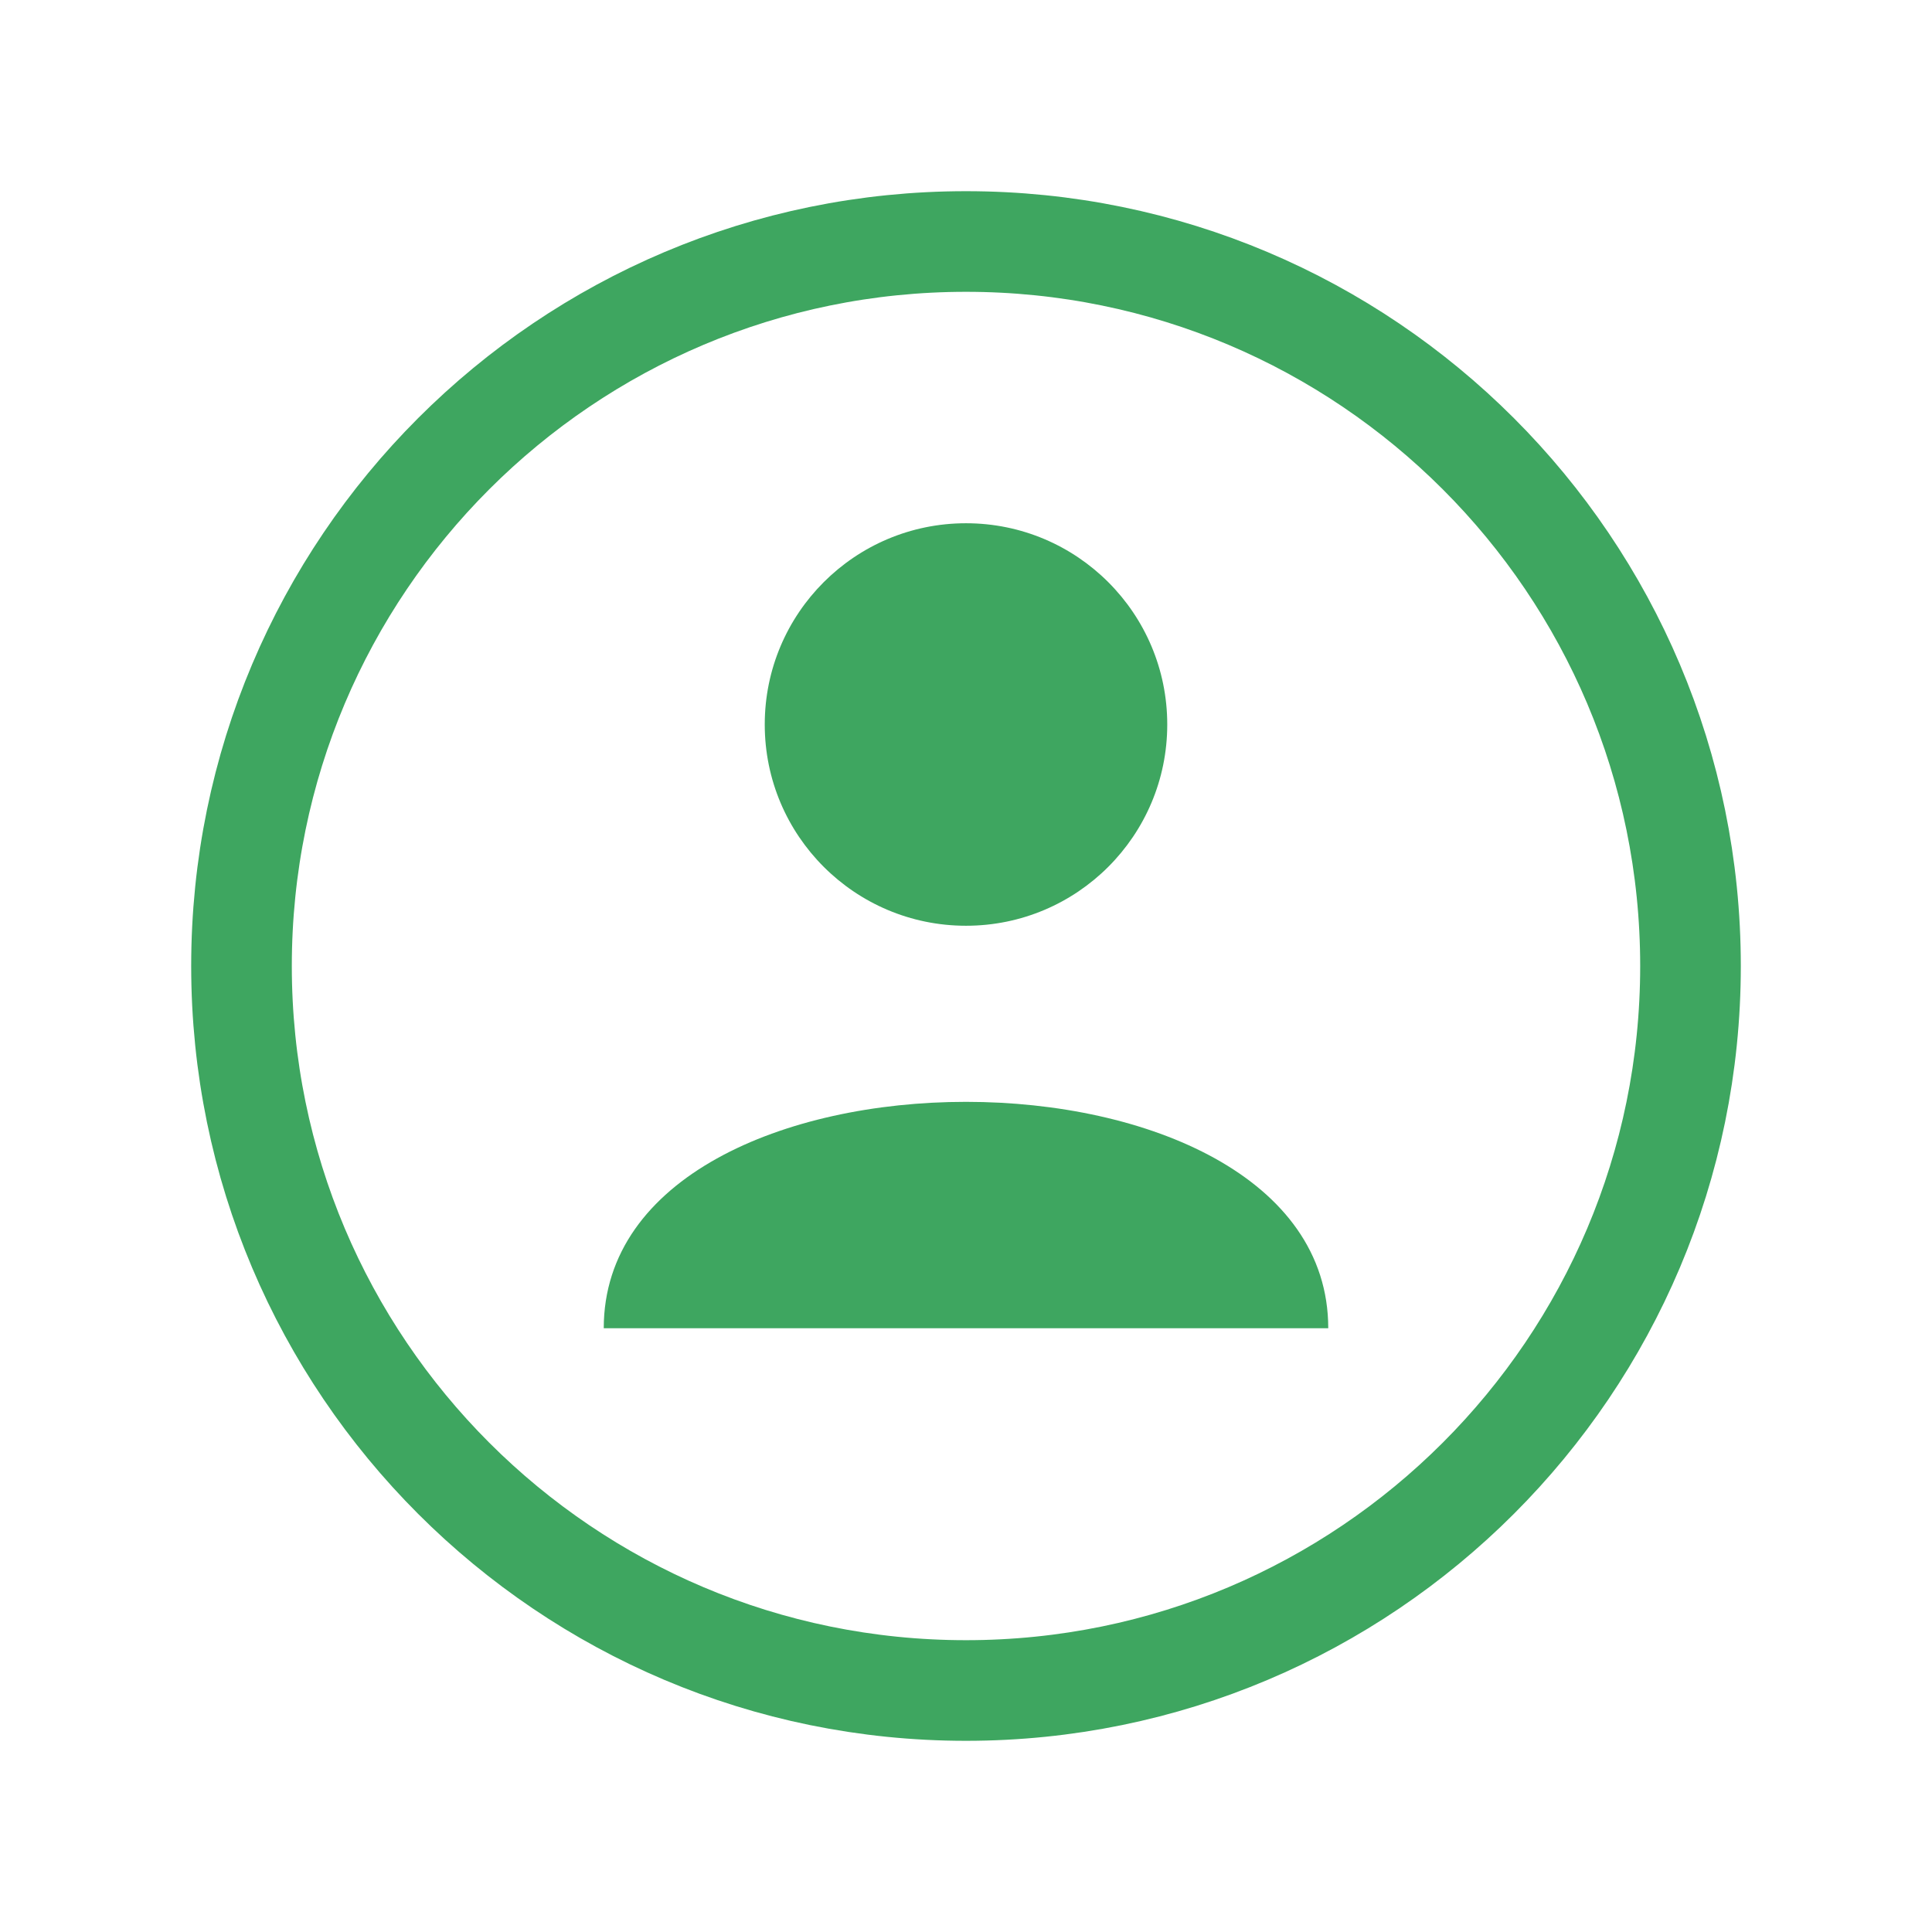
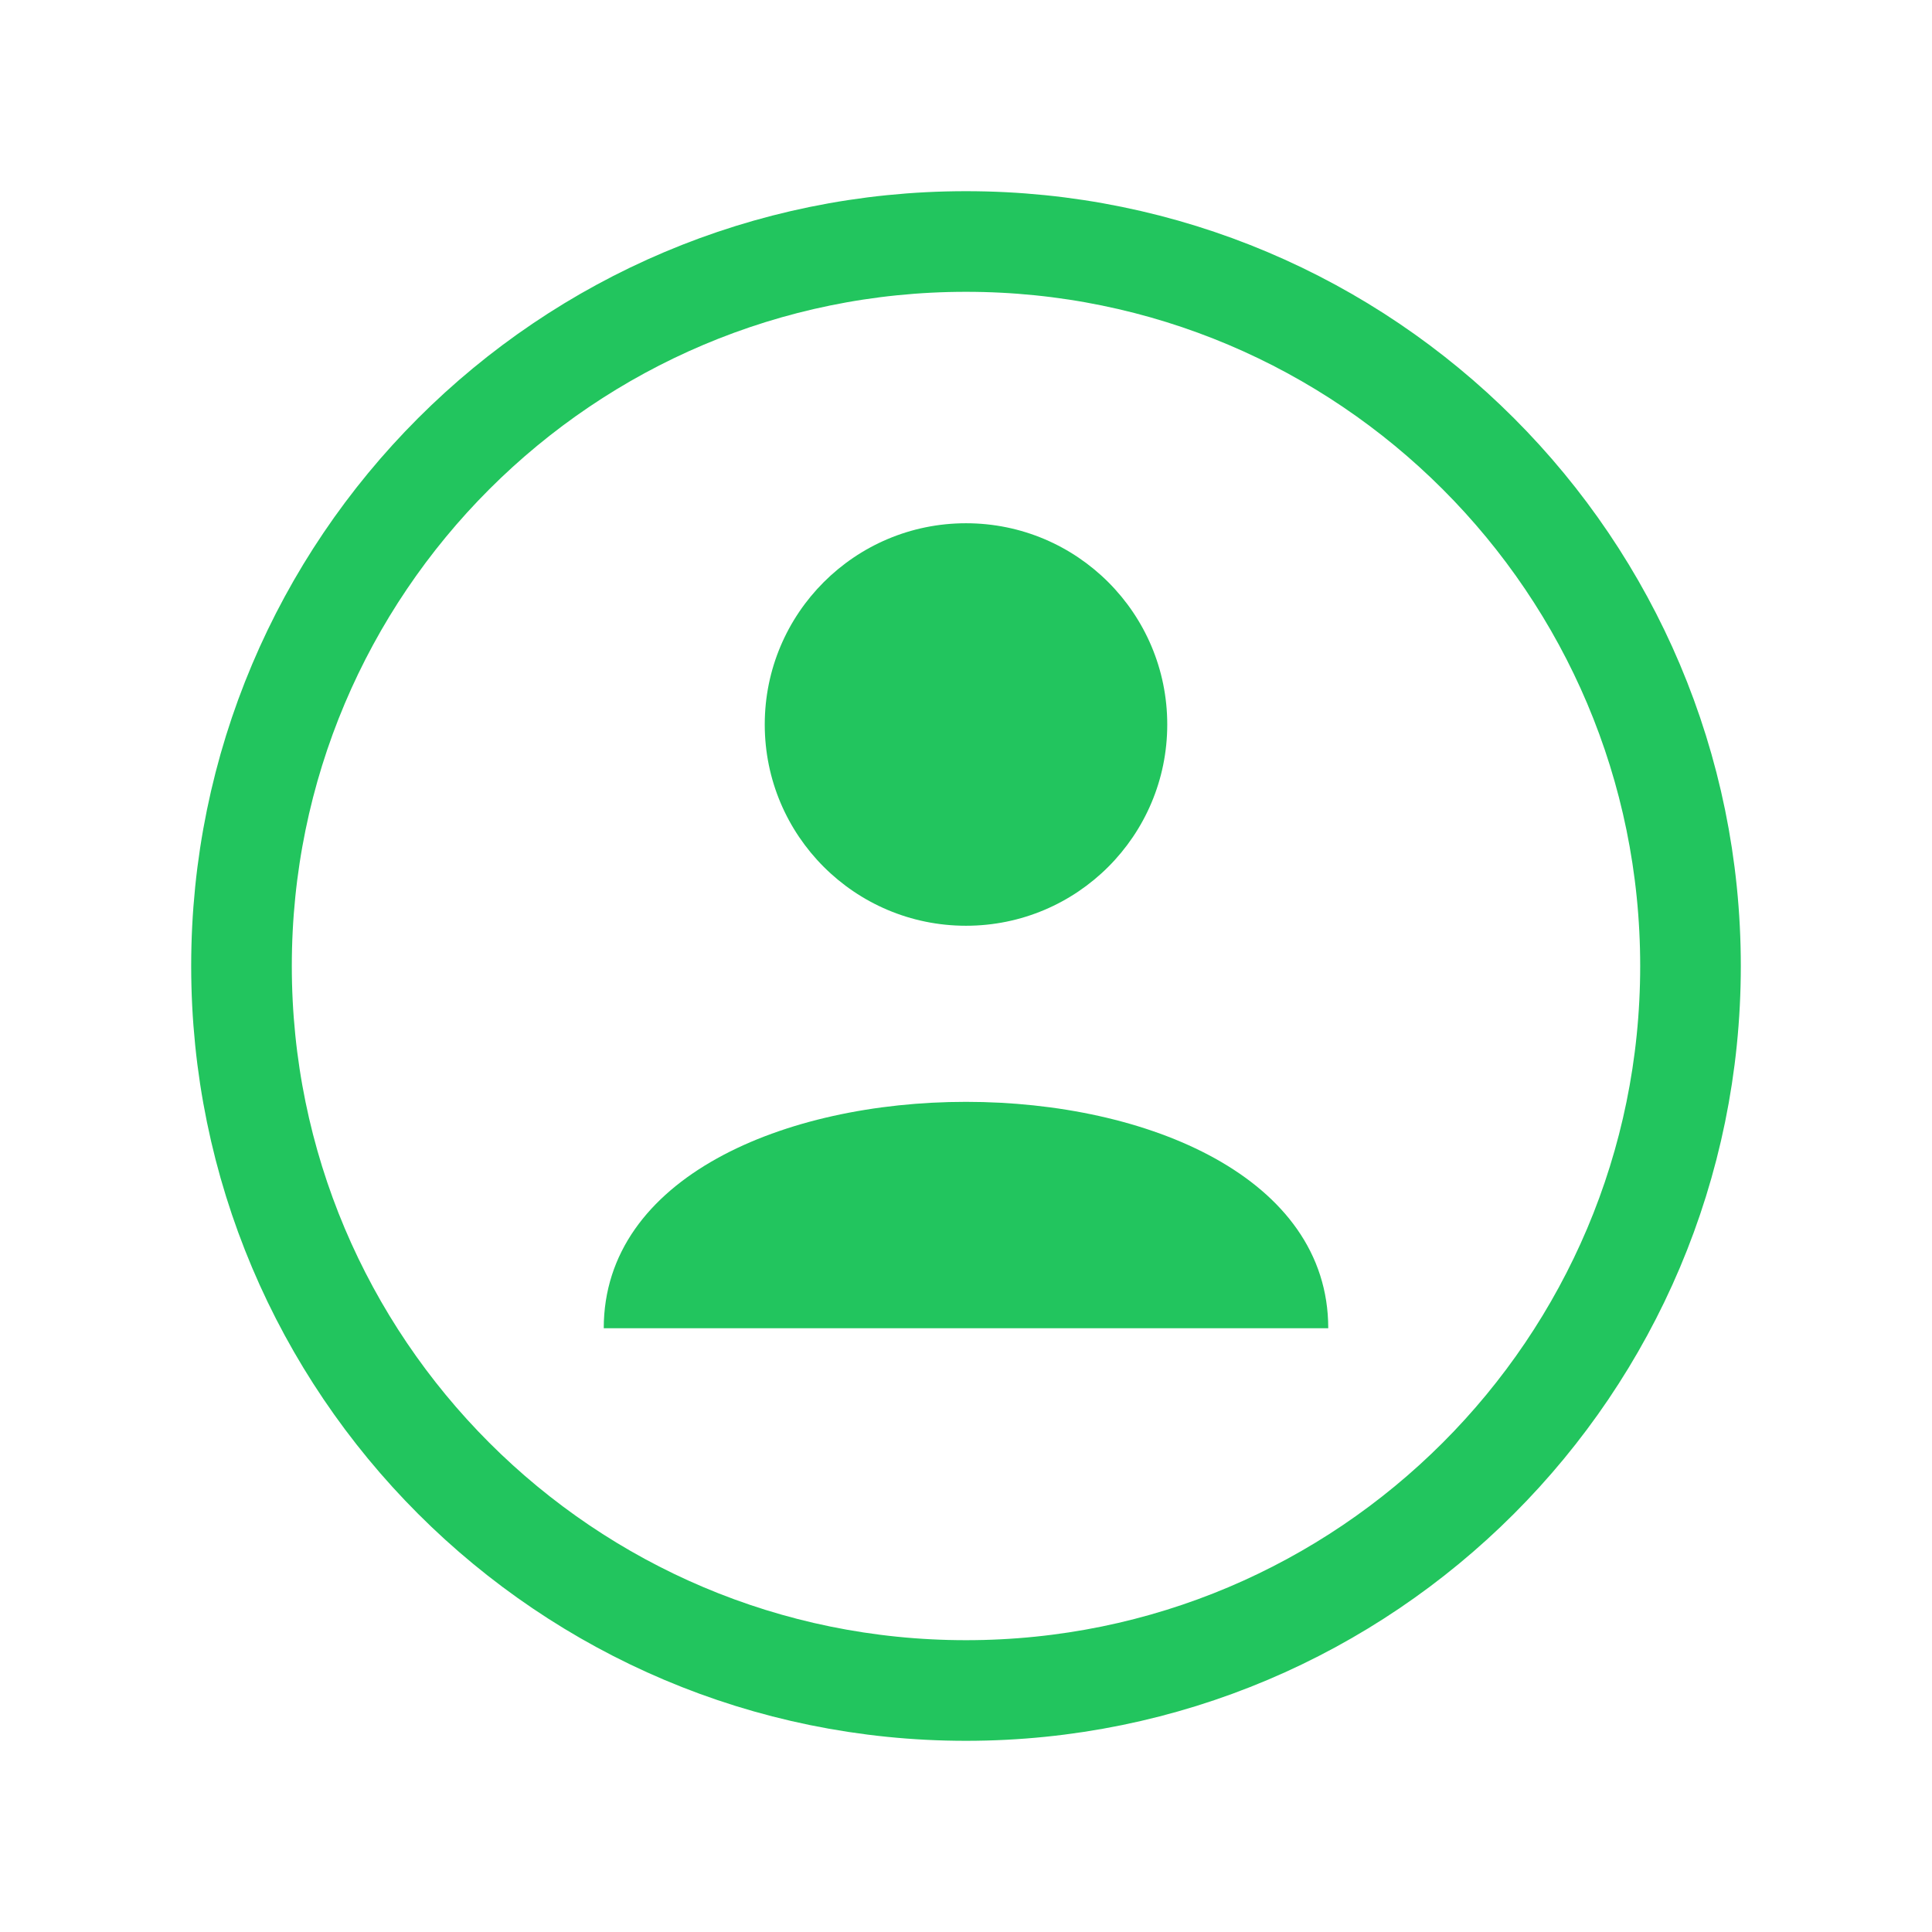
<svg xmlns="http://www.w3.org/2000/svg" viewBox="0 0 48 48">
-   <circle cx="24" cy="24" r="18" fill="none" stroke="#3ea660" stroke-width="2.5" />
-   <circle cx="24" cy="18" r="5" fill="#3ea660" />
-   <path d="M 15 33 C 15 25.5 33 25.5 33 33 Z" fill="#3ea660" />
+   <circle cx="24" cy="24" r="18" fill="none" stroke="#22c55e" stroke-width="2.5" />
+   <circle cx="24" cy="18" r="5" fill="#22c55e" />
+   <path d="M 15 33 C 15 25.5 33 25.5 33 33 Z" fill="#22c55e" />
</svg>
